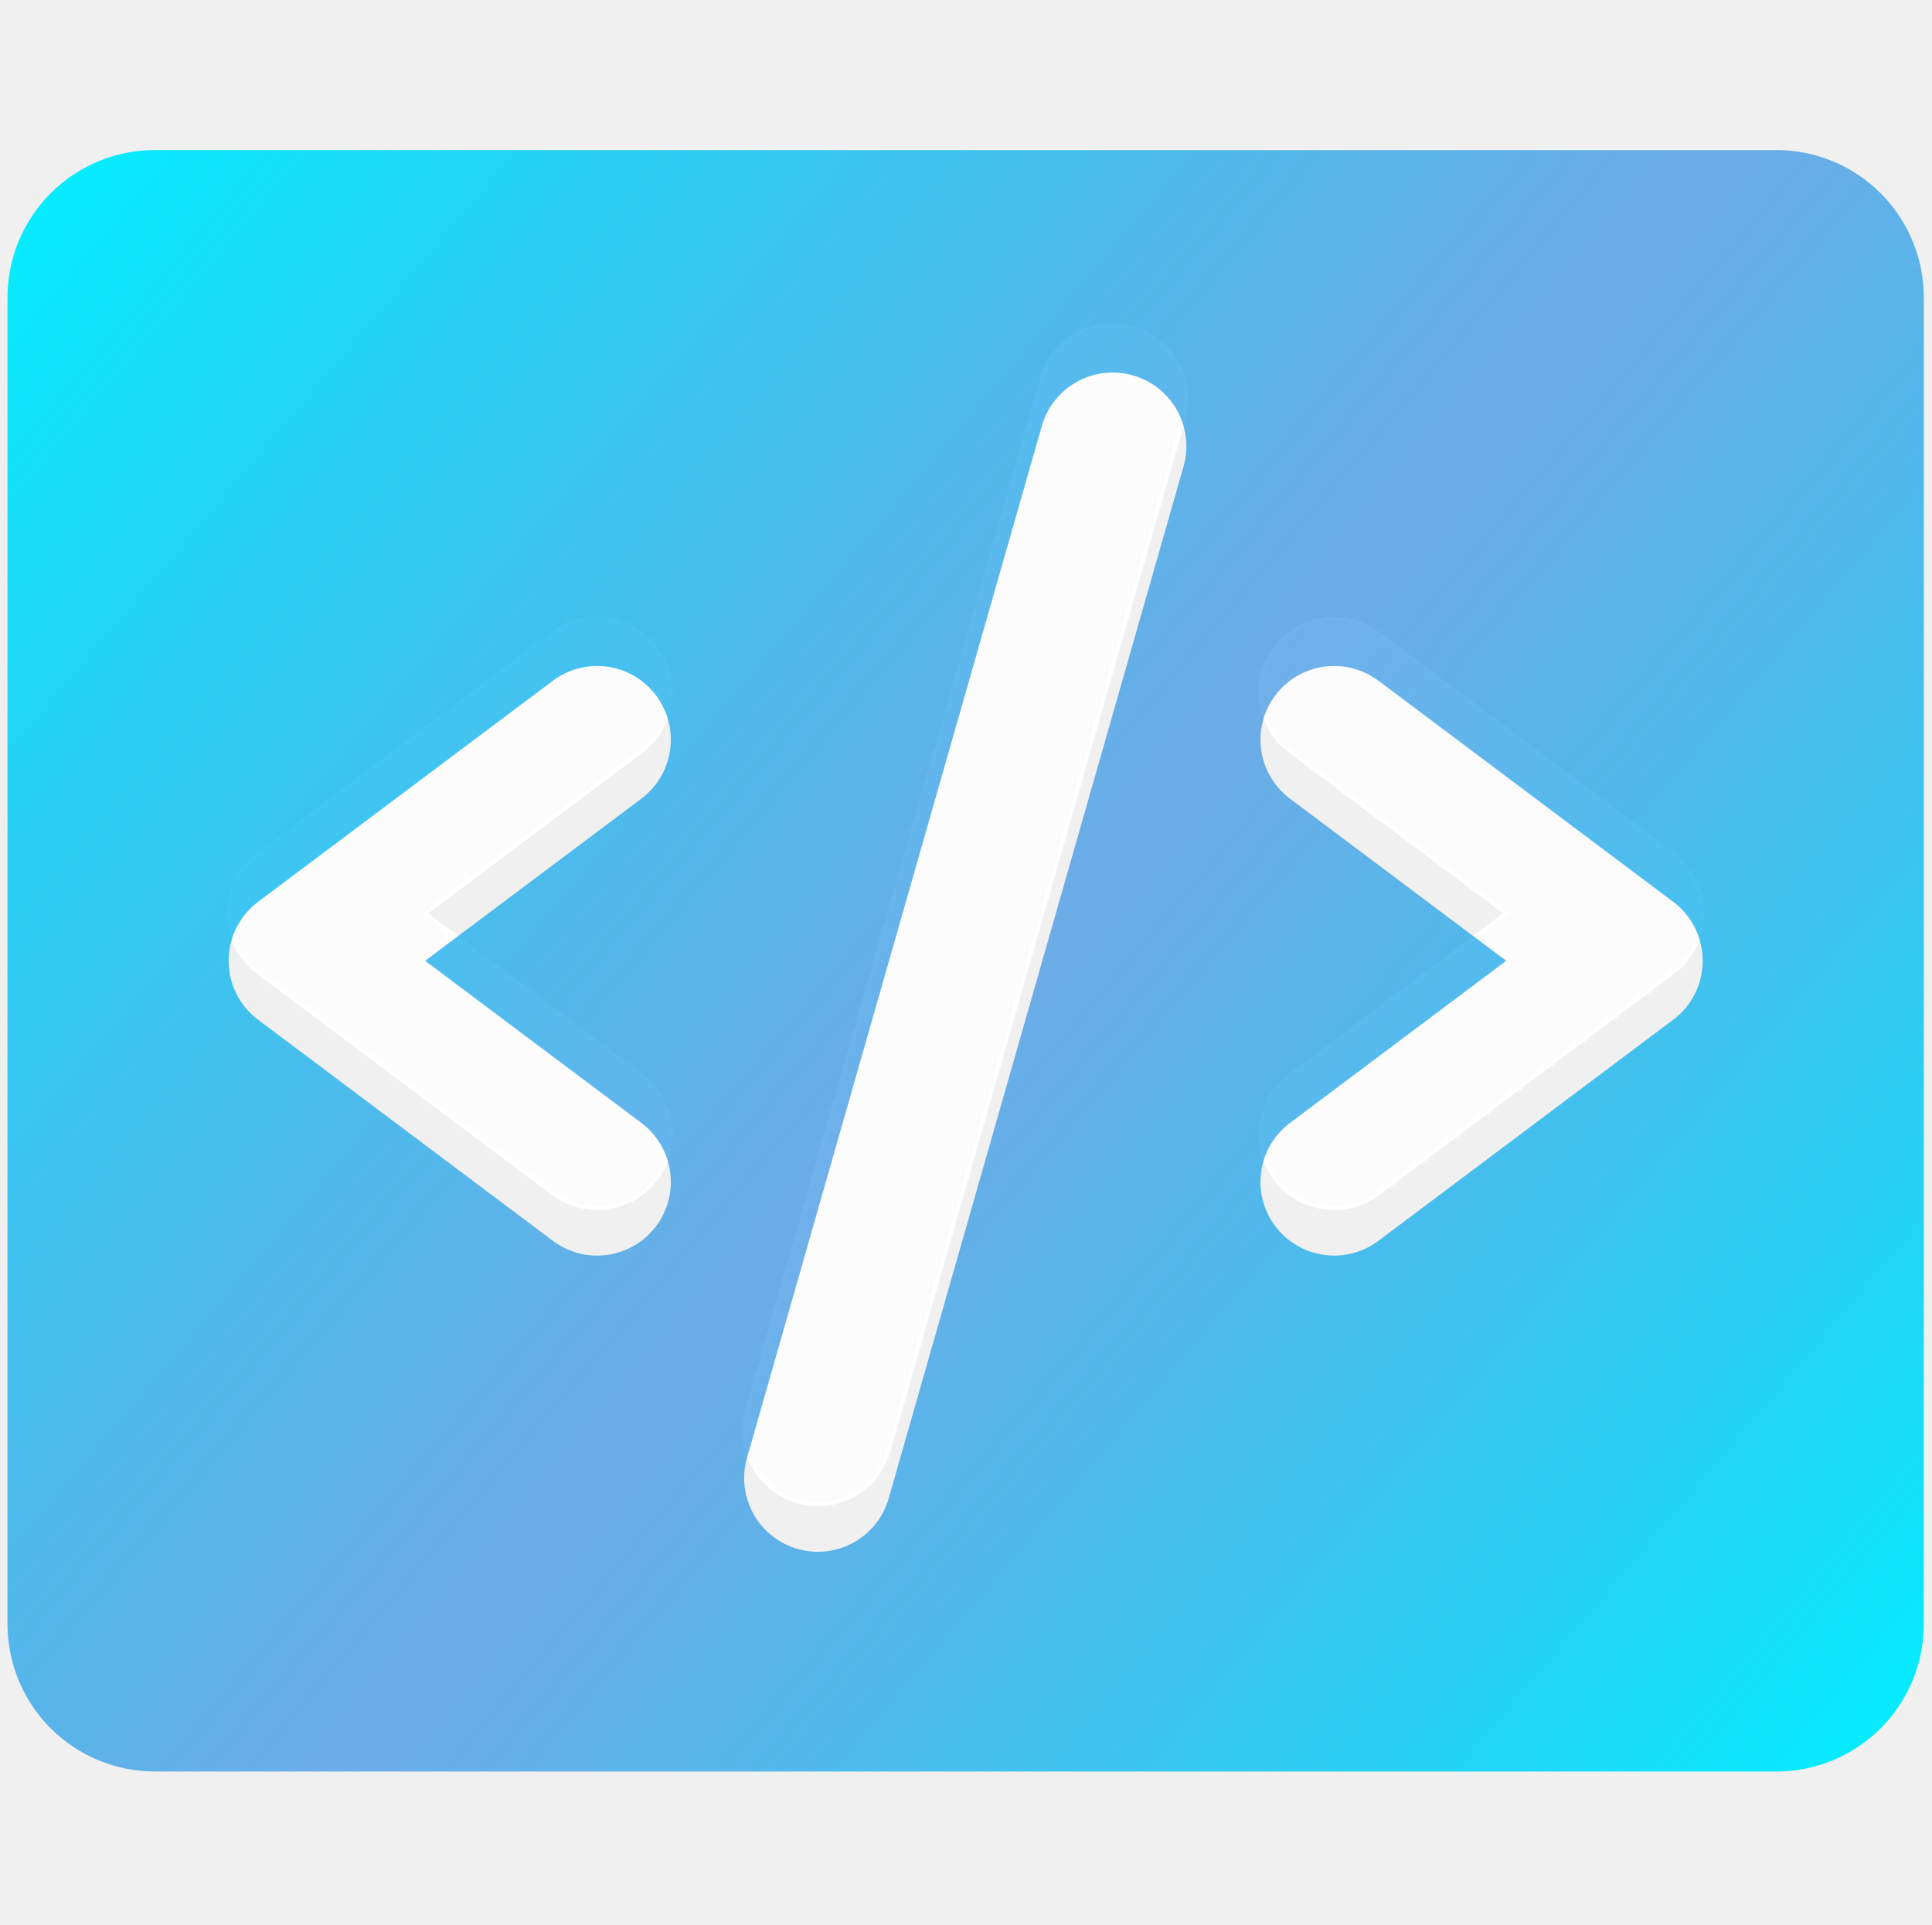
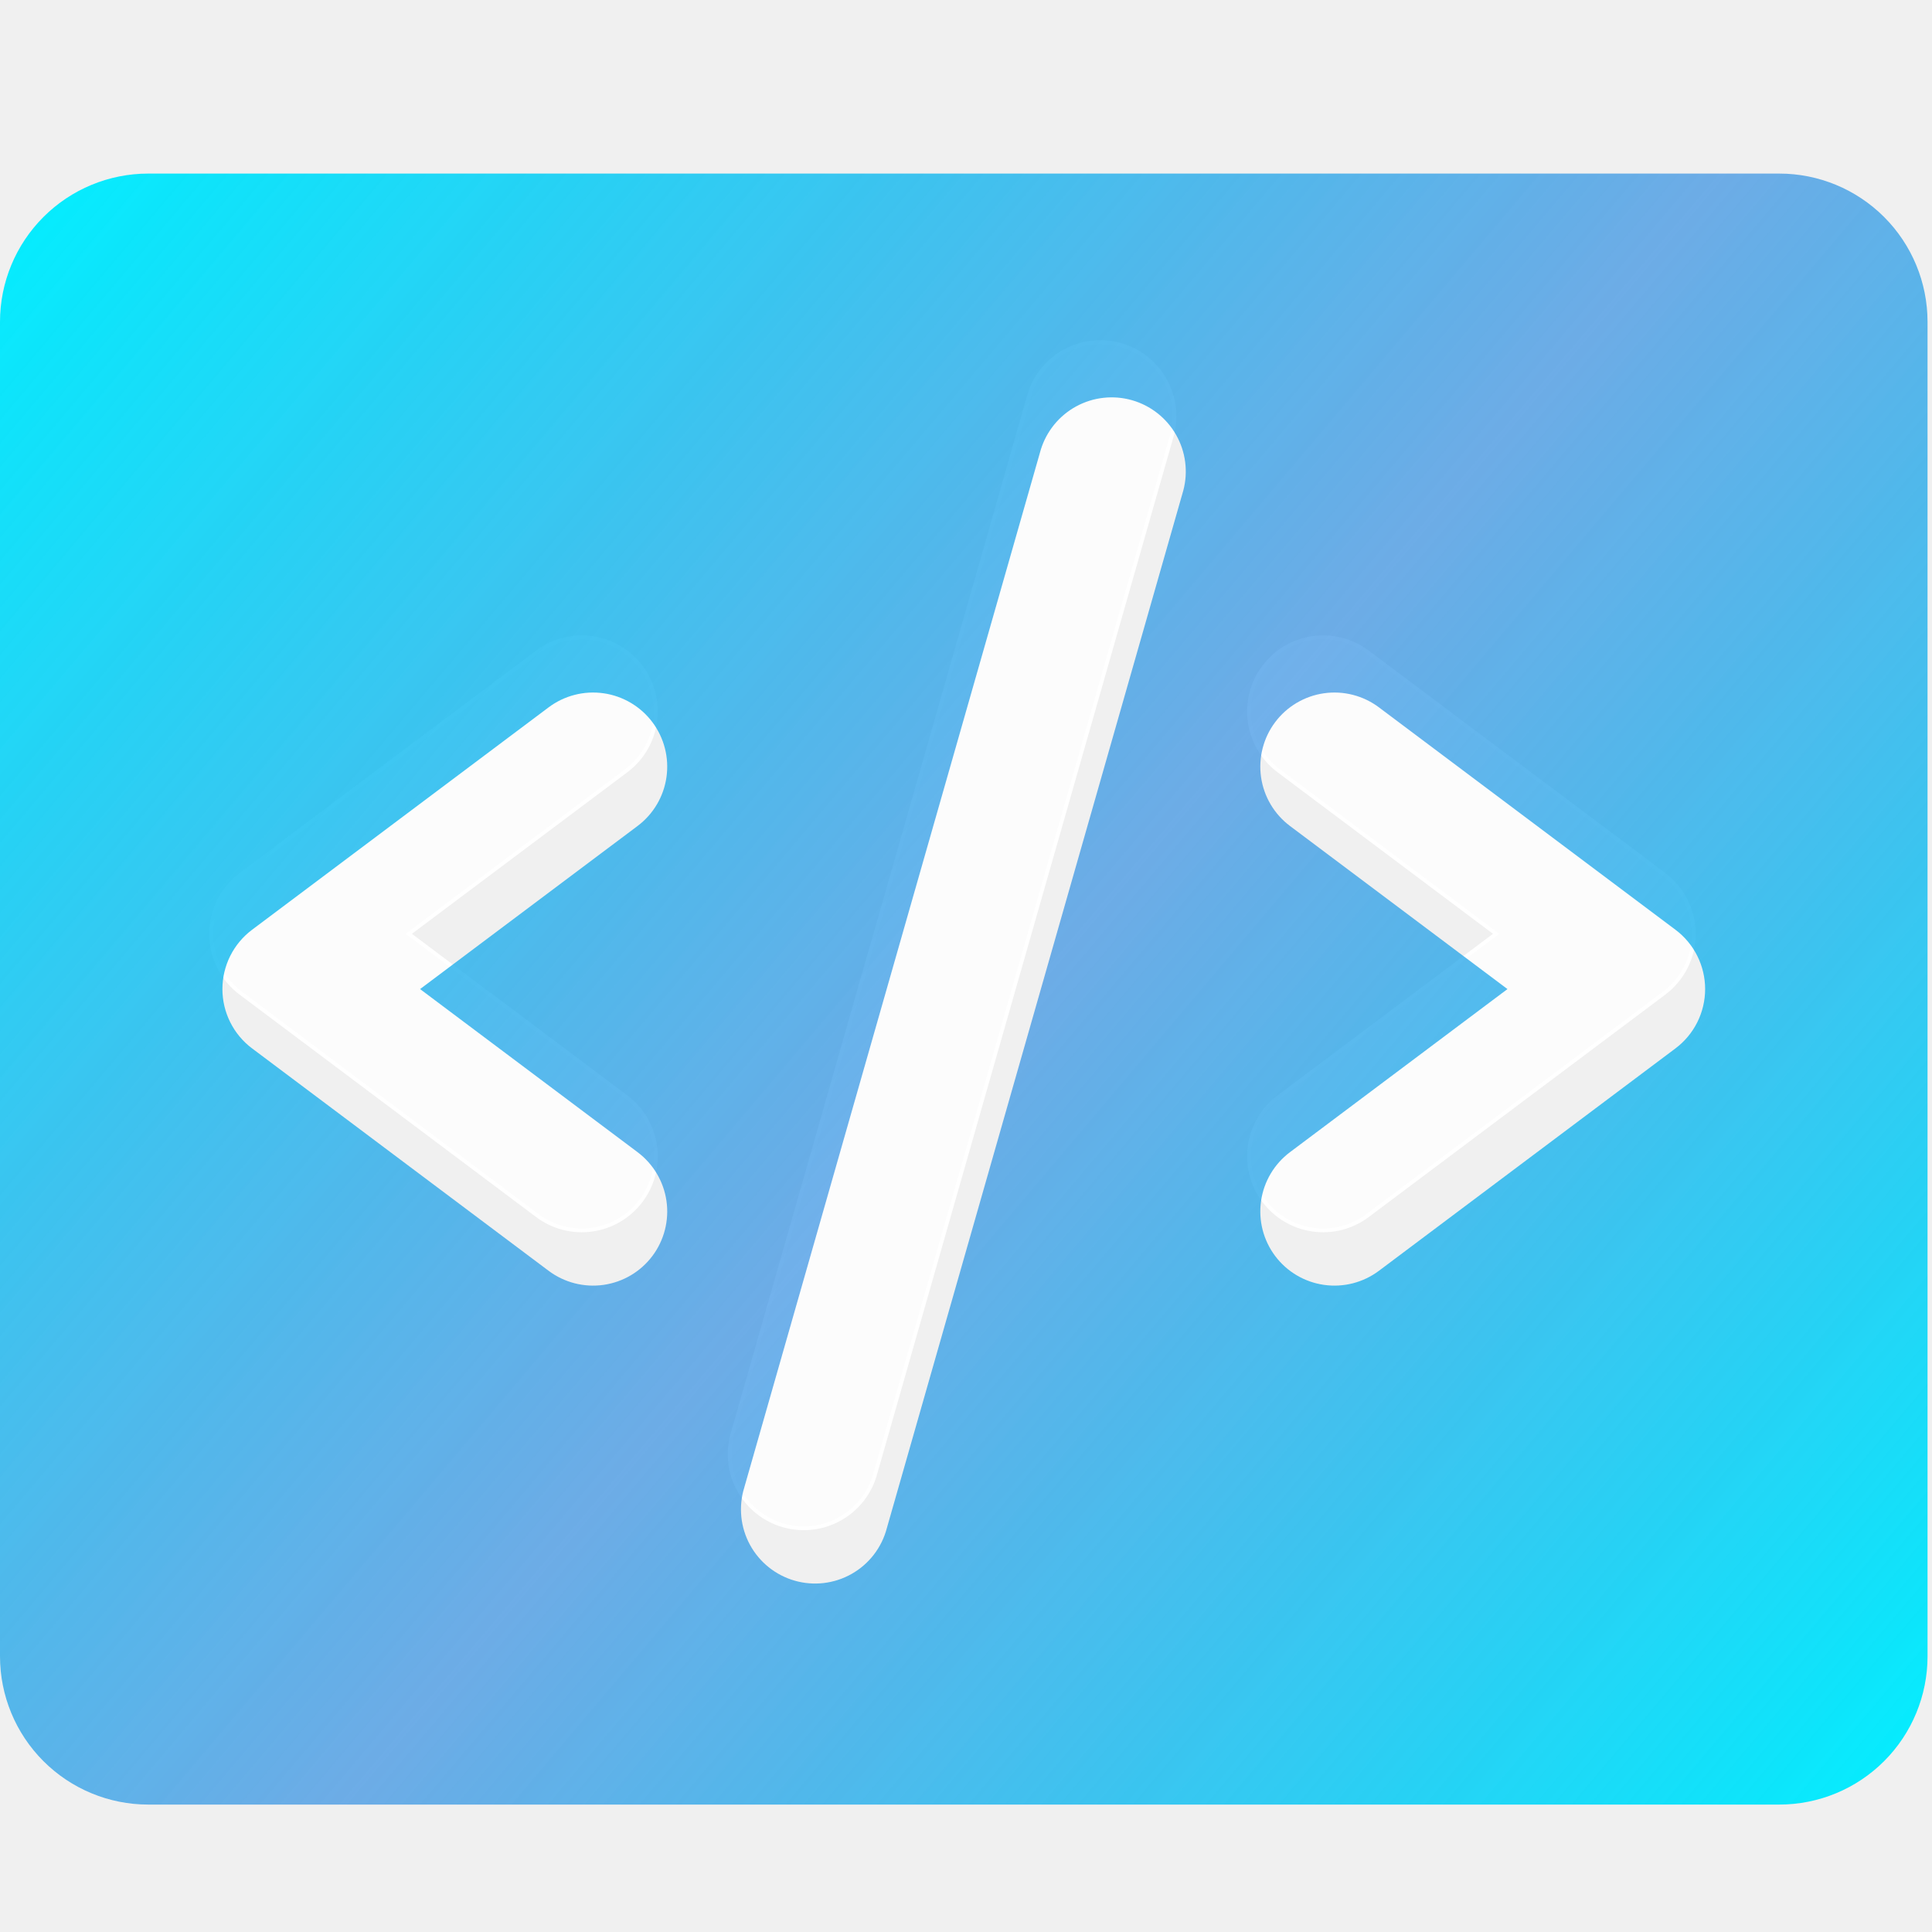
- <svg xmlns="http://www.w3.org/2000/svg" width="515" height="513" viewBox="0 0 515 513" fill="none">
-   <path d="M170.963 286.694C175.132 289.821 177.887 294.475 178.624 299.633C179.361 304.791 178.019 310.031 174.892 314.2C171.766 318.368 167.112 321.124 161.953 321.861C156.795 322.598 151.555 321.256 147.387 318.129L68.799 259.189C66.359 257.359 64.379 254.986 63.015 252.257C61.651 249.529 60.941 246.521 60.941 243.471C60.941 240.421 61.651 237.413 63.015 234.685C64.379 231.957 66.359 229.584 68.799 227.754L147.387 168.813C151.555 165.687 156.795 164.344 161.953 165.081C167.112 165.818 171.766 168.574 174.892 172.742C178.019 176.911 179.361 182.151 178.624 187.309C177.887 192.467 175.132 197.122 170.963 200.248L113.324 243.471L170.963 286.694ZM315.588 111.346L237.001 386.402C236.331 388.927 235.165 391.292 233.57 393.361C231.975 395.429 229.983 397.159 227.712 398.449C225.441 399.739 222.935 400.562 220.341 400.872C217.748 401.182 215.118 400.972 212.607 400.253C210.096 399.535 207.753 398.323 205.716 396.688C203.678 395.053 201.988 393.029 200.742 390.733C199.496 388.437 198.721 385.916 198.461 383.317C198.202 380.718 198.463 378.093 199.23 375.596L277.817 100.54C279.328 95.622 282.707 91.493 287.229 89.039C291.752 86.586 297.056 86.004 302.002 87.419C306.949 88.834 311.143 92.133 313.683 96.607C316.224 101.081 316.908 106.373 315.588 111.346ZM446.019 259.189L367.432 318.129C363.263 321.256 358.023 322.598 352.865 321.861C347.707 321.124 343.052 318.368 339.926 314.2C336.8 310.031 335.457 304.791 336.194 299.633C336.931 294.475 339.687 289.821 343.855 286.694L401.494 243.471L343.855 200.248C341.791 198.7 340.052 196.761 338.738 194.541C337.423 192.32 336.559 189.863 336.194 187.309C335.829 184.755 335.971 182.154 336.611 179.655C337.252 177.155 338.378 174.806 339.926 172.742C341.474 170.678 343.413 168.939 345.633 167.625C347.854 166.31 350.311 165.446 352.865 165.081C355.419 164.716 358.02 164.858 360.519 165.498C363.019 166.139 365.367 167.265 367.432 168.813L446.019 227.754C448.459 229.584 450.439 231.957 451.803 234.685C453.168 237.413 453.878 240.421 453.878 243.471C453.878 246.521 453.168 249.529 451.803 252.257C450.439 254.986 448.459 257.359 446.019 259.189Z" fill="url(#paint0_linear_0_1)" fill-opacity="0.79" />
-   <path d="M170.963 286.694C175.132 289.821 177.887 294.475 178.624 299.633C179.361 304.791 178.019 310.031 174.892 314.2C171.766 318.368 167.112 321.124 161.953 321.861C156.795 322.598 151.555 321.256 147.387 318.129L68.799 259.189C66.359 257.359 64.379 254.986 63.015 252.257C61.651 249.529 60.941 246.521 60.941 243.471C60.941 240.421 61.651 237.413 63.015 234.685C64.379 231.957 66.359 229.584 68.799 227.754L147.387 168.813C151.555 165.687 156.795 164.344 161.953 165.081C167.112 165.818 171.766 168.574 174.892 172.742C178.019 176.911 179.361 182.151 178.624 187.309C177.887 192.467 175.132 197.122 170.963 200.248L113.324 243.471L170.963 286.694ZM315.588 111.346L237.001 386.402C236.331 388.927 235.165 391.292 233.57 393.361C231.975 395.429 229.983 397.159 227.712 398.449C225.441 399.739 222.935 400.562 220.341 400.872C217.748 401.182 215.118 400.972 212.607 400.253C210.096 399.535 207.753 398.323 205.716 396.688C203.678 395.053 201.988 393.029 200.742 390.733C199.496 388.437 198.721 385.916 198.461 383.317C198.202 380.718 198.463 378.093 199.23 375.596L277.817 100.54C279.328 95.622 282.707 91.493 287.229 89.039C291.752 86.586 297.056 86.004 302.002 87.419C306.949 88.834 311.143 92.133 313.683 96.607C316.224 101.081 316.908 106.373 315.588 111.346ZM446.019 259.189L367.432 318.129C363.263 321.256 358.023 322.598 352.865 321.861C347.707 321.124 343.052 318.368 339.926 314.2C336.8 310.031 335.457 304.791 336.194 299.633C336.931 294.475 339.687 289.821 343.855 286.694L401.494 243.471L343.855 200.248C341.791 198.7 340.052 196.761 338.738 194.541C337.423 192.32 336.559 189.863 336.194 187.309C335.829 184.755 335.971 182.154 336.611 179.655C337.252 177.155 338.378 174.806 339.926 172.742C341.474 170.678 343.413 168.939 345.633 167.625C347.854 166.31 350.311 165.446 352.865 165.081C355.419 164.716 358.02 164.858 360.519 165.498C363.019 166.139 365.367 167.265 367.432 168.813L446.019 227.754C448.459 229.584 450.439 231.957 451.803 234.685C453.168 237.413 453.878 240.421 453.878 243.471C453.878 246.521 453.168 249.529 451.803 252.257C450.439 254.986 448.459 257.359 446.019 259.189Z" stroke="white" />
-   <path d="M473.524 40H41.294C30.872 40 20.878 44.14 13.509 51.509C6.14 58.878 2 68.872 2 79.294V432.937C2 443.358 6.14 453.353 13.509 460.722C20.878 468.091 30.872 472.231 41.294 472.231H473.524C483.946 472.231 493.94 468.091 501.309 460.722C508.678 453.353 512.818 443.358 512.818 432.937V79.294C512.818 68.872 508.678 58.878 501.309 51.509C493.94 44.14 483.946 40 473.524 40ZM170.963 299.338C175.131 302.465 177.887 307.119 178.624 312.277C179.361 317.436 178.019 322.676 174.892 326.844C171.766 331.013 167.112 333.768 161.953 334.505C156.795 335.242 151.555 333.9 147.387 330.773L68.799 271.833C66.359 270.003 64.379 267.63 63.015 264.902C61.651 262.174 60.941 259.165 60.941 256.115C60.941 253.065 61.651 250.057 63.015 247.329C64.379 244.601 66.359 242.228 68.799 240.398L147.387 181.457C151.555 178.331 156.795 176.989 161.953 177.725C167.112 178.462 171.766 181.218 174.892 185.387C178.019 189.555 179.361 194.795 178.624 199.953C177.887 205.112 175.131 209.766 170.963 212.892L113.324 256.115L170.963 299.338ZM315.588 123.99L237.001 399.046C236.331 401.571 235.165 403.937 233.57 406.005C231.975 408.074 229.983 409.803 227.712 411.093C225.441 412.383 222.935 413.207 220.341 413.517C217.748 413.826 215.118 413.616 212.607 412.897C210.096 412.179 207.753 410.967 205.716 409.332C203.678 407.698 201.988 405.673 200.742 403.377C199.496 401.082 198.721 398.56 198.461 395.961C198.202 393.362 198.463 390.737 199.23 388.24L277.817 113.185C279.328 108.266 282.707 104.137 287.229 101.683C291.752 99.23 297.056 98.648 302.002 100.063C306.949 101.478 311.143 104.777 313.683 109.251C316.224 113.725 316.908 119.017 315.588 123.99ZM446.019 271.833L367.431 330.773C363.263 333.9 358.023 335.242 352.865 334.505C347.707 333.768 343.052 331.013 339.926 326.844C336.799 322.676 335.457 317.436 336.194 312.277C336.931 307.119 339.687 302.465 343.855 299.338L401.494 256.115L343.855 212.892C341.791 211.344 340.052 209.405 338.738 207.185C337.423 204.965 336.559 202.507 336.194 199.953C335.829 197.399 335.971 194.798 336.611 192.299C337.251 189.799 338.378 187.451 339.926 185.387C341.474 183.323 343.413 181.584 345.633 180.269C347.853 178.955 350.311 178.09 352.865 177.725C355.419 177.361 358.02 177.502 360.519 178.143C363.019 178.783 365.367 179.909 367.431 181.457L446.019 240.398C448.459 242.228 450.439 244.601 451.803 247.329C453.167 250.057 453.878 253.065 453.878 256.115C453.878 259.165 453.167 262.174 451.803 264.902C450.439 267.63 448.459 270.003 446.019 271.833Z" fill="url(#paint1_linear_0_1)" />
+ <svg xmlns="http://www.w3.org/2000/svg" width="1em" height="1em" viewBox="0 0 512 512" fill="none">
+   <path d="M165.963 290.694C170.131 293.821 172.887 298.475 173.624 303.633C174.361 308.791 173.019 314.031 169.892 318.2C166.766 322.368 162.112 325.124 156.953 325.861C151.795 326.598 146.555 325.256 142.387 322.129L63.799 263.189C61.359 261.359 59.379 258.986 58.015 256.257C56.651 253.529 55.941 250.521 55.941 247.471C55.941 244.421 56.651 241.413 58.015 238.685C59.379 235.957 61.359 233.584 63.799 231.754L142.387 172.813C146.555 169.687 151.795 168.344 156.953 169.081C162.112 169.818 166.766 172.574 169.892 176.742C173.019 180.911 174.361 186.151 173.624 191.309C172.887 196.467 170.131 201.122 165.963 204.248L108.324 247.471L165.963 290.694ZM310.588 115.346L232.001 390.402C231.331 392.927 230.165 395.292 228.57 397.361C226.975 399.429 224.983 401.159 222.712 402.449C220.441 403.739 217.935 404.562 215.341 404.872C212.748 405.182 210.118 404.972 207.607 404.253C205.096 403.535 202.753 402.323 200.716 400.688C198.678 399.053 196.988 397.029 195.742 394.733C194.496 392.437 193.721 389.916 193.461 387.317C193.202 384.718 193.463 382.093 194.23 379.596L272.817 104.54C274.328 99.622 277.707 95.493 282.229 93.039C286.752 90.586 292.056 90.004 297.002 91.419C301.949 92.834 306.143 96.133 308.683 100.607C311.224 105.081 311.908 110.373 310.588 115.346ZM441.019 263.189L362.431 322.129C358.263 325.256 353.023 326.598 347.865 325.861C342.707 325.124 338.052 322.368 334.926 318.2C331.799 314.031 330.457 308.791 331.194 303.633C331.931 298.475 334.687 293.821 338.855 290.694L396.494 247.471L338.855 204.248C336.791 202.7 335.052 200.761 333.738 198.541C332.423 196.32 331.559 193.863 331.194 191.309C330.829 188.755 330.971 186.154 331.611 183.655C332.251 181.155 333.378 178.806 334.926 176.742C336.474 174.678 338.413 172.939 340.633 171.625C342.853 170.31 345.311 169.446 347.865 169.081C350.419 168.716 353.02 168.858 355.519 169.498C358.019 170.139 360.367 171.265 362.431 172.813L441.019 231.754C443.459 233.584 445.439 235.957 446.803 238.685C448.167 241.413 448.878 244.421 448.878 247.471C448.878 250.521 448.167 253.529 446.803 256.257C445.439 258.986 443.459 261.359 441.019 263.189Z" fill="url(#paint0_linear_2_12)" fill-opacity="0.79" />
+   <path d="M165.963 290.694C170.131 293.821 172.887 298.475 173.624 303.633C174.361 308.791 173.019 314.031 169.892 318.2C166.766 322.368 162.112 325.124 156.953 325.861C151.795 326.598 146.555 325.256 142.387 322.129L63.799 263.189C61.359 261.359 59.379 258.986 58.015 256.257C56.651 253.529 55.941 250.521 55.941 247.471C55.941 244.421 56.651 241.413 58.015 238.685C59.379 235.957 61.359 233.584 63.799 231.754L142.387 172.813C146.555 169.687 151.795 168.344 156.953 169.081C162.112 169.818 166.766 172.574 169.892 176.742C173.019 180.911 174.361 186.151 173.624 191.309C172.887 196.467 170.131 201.122 165.963 204.248L108.324 247.471L165.963 290.694ZM310.588 115.346L232.001 390.402C231.331 392.927 230.165 395.292 228.57 397.361C226.975 399.429 224.983 401.159 222.712 402.449C220.441 403.739 217.935 404.562 215.341 404.872C212.748 405.182 210.118 404.972 207.607 404.253C205.096 403.535 202.753 402.323 200.716 400.688C198.678 399.053 196.988 397.029 195.742 394.733C194.496 392.437 193.721 389.916 193.461 387.317C193.202 384.718 193.463 382.093 194.23 379.596L272.817 104.54C274.328 99.622 277.707 95.493 282.229 93.039C286.752 90.586 292.056 90.004 297.002 91.419C301.949 92.834 306.143 96.133 308.683 100.607C311.224 105.081 311.908 110.373 310.588 115.346ZM441.019 263.189L362.431 322.129C358.263 325.256 353.023 326.598 347.865 325.861C342.707 325.124 338.052 322.368 334.926 318.2C331.799 314.031 330.457 308.791 331.194 303.633C331.931 298.475 334.687 293.821 338.855 290.694L396.494 247.471L338.855 204.248C336.791 202.7 335.052 200.761 333.738 198.541C332.423 196.32 331.559 193.863 331.194 191.309C330.829 188.755 330.971 186.154 331.611 183.655C332.251 181.155 333.378 178.806 334.926 176.742C336.474 174.678 338.413 172.939 340.633 171.625C342.853 170.31 345.311 169.446 347.865 169.081C350.419 168.716 353.02 168.858 355.519 169.498C358.019 170.139 360.367 171.265 362.431 172.813L441.019 231.754C443.459 233.584 445.439 235.957 446.803 238.685C448.167 241.413 448.878 244.421 448.878 247.471C448.878 250.521 448.167 253.529 446.803 256.257C445.439 258.986 443.459 261.359 441.019 263.189Z" stroke="white" />
+   <path d="M471.524 46H39.294C28.872 46 18.878 50.14 11.509 57.509C4.14 64.878 0 74.872 0 85.294V438.937C0 449.358 4.14 459.353 11.509 466.722C18.878 474.091 28.872 478.231 39.294 478.231H471.524C481.946 478.231 491.94 474.091 499.309 466.722C506.678 459.353 510.818 449.358 510.818 438.937V85.294C510.818 74.872 506.678 64.878 499.309 57.509C491.94 50.14 481.946 46 471.524 46ZM168.963 305.338C173.131 308.465 175.887 313.119 176.624 318.277C177.361 323.436 176.019 328.676 172.892 332.844C169.766 337.013 165.112 339.768 159.953 340.505C154.795 341.242 149.555 339.9 145.387 336.773L66.799 277.833C64.359 276.003 62.379 273.63 61.015 270.902C59.651 268.174 58.941 265.165 58.941 262.115C58.941 259.065 59.651 256.057 61.015 253.329C62.379 250.601 64.359 248.228 66.799 246.398L145.387 187.457C149.555 184.331 154.795 182.989 159.953 183.725C165.112 184.462 169.766 187.218 172.892 191.387C176.019 195.555 177.361 200.795 176.624 205.953C175.887 211.112 173.131 215.766 168.963 218.892L111.324 262.115L168.963 305.338ZM313.588 129.99L235.001 405.046C234.331 407.571 233.165 409.937 231.57 412.005C229.975 414.074 227.983 415.803 225.712 417.093C223.441 418.383 220.935 419.207 218.341 419.517C215.748 419.826 213.118 419.616 210.607 418.897C208.096 418.179 205.753 416.967 203.716 415.332C201.678 413.698 199.988 411.673 198.742 409.377C197.496 407.082 196.721 404.56 196.461 401.961C196.202 399.362 196.463 396.737 197.23 394.24L275.817 119.185C277.328 114.266 280.707 110.137 285.229 107.683C289.752 105.23 295.056 104.648 300.002 106.063C304.949 107.478 309.143 110.777 311.683 115.251C314.224 119.725 314.908 125.017 313.588 129.99ZM444.019 277.833L365.431 336.773C361.263 339.9 356.023 341.242 350.865 340.505C345.707 339.768 341.052 337.013 337.926 332.844C334.799 328.676 333.457 323.436 334.194 318.277C334.931 313.119 337.687 308.465 341.855 305.338L399.494 262.115L341.855 218.892C339.791 217.344 338.052 215.405 336.738 213.185C335.423 210.965 334.559 208.507 334.194 205.953C333.829 203.399 333.971 200.798 334.611 198.299C335.251 195.799 336.378 193.451 337.926 191.387C339.474 189.323 341.413 187.584 343.633 186.269C345.853 184.955 348.311 184.09 350.865 183.725C353.419 183.361 356.02 183.502 358.519 184.143C361.019 184.783 363.367 185.909 365.431 187.457L444.019 246.398C446.459 248.228 448.439 250.601 449.803 253.329C451.167 256.057 451.878 259.065 451.878 262.115C451.878 265.165 451.167 268.174 449.803 270.902C448.439 273.63 446.459 276.003 444.019 277.833Z" fill="url(#paint1_linear_2_12)" />
  <defs>
-     <linearGradient id="paint0_linear_0_1" x1="257.409" y1="86.661" x2="257.409" y2="401.011" gradientUnits="userSpaceOnUse">
+     <linearGradient id="paint0_linear_2_12" x1="255.409" y1="92.661" x2="255.409" y2="407.011" gradientUnits="userSpaceOnUse">
      <stop stop-color="white" />
      <stop offset="1" stop-color="white" />
    </linearGradient>
-     <linearGradient id="paint1_linear_0_1" x1="2" y1="40" x2="512.818" y2="472.231" gradientUnits="userSpaceOnUse">
+     <linearGradient id="paint1_linear_2_12" x1="0" y1="46" x2="510.818" y2="478.231" gradientUnits="userSpaceOnUse">
      <stop stop-color="#00F0FF" />
      <stop offset="0.521" stop-color="#2989E1" stop-opacity="0.66" />
      <stop offset="1" stop-color="#00F0FF" />
    </linearGradient>
  </defs>
</svg>
